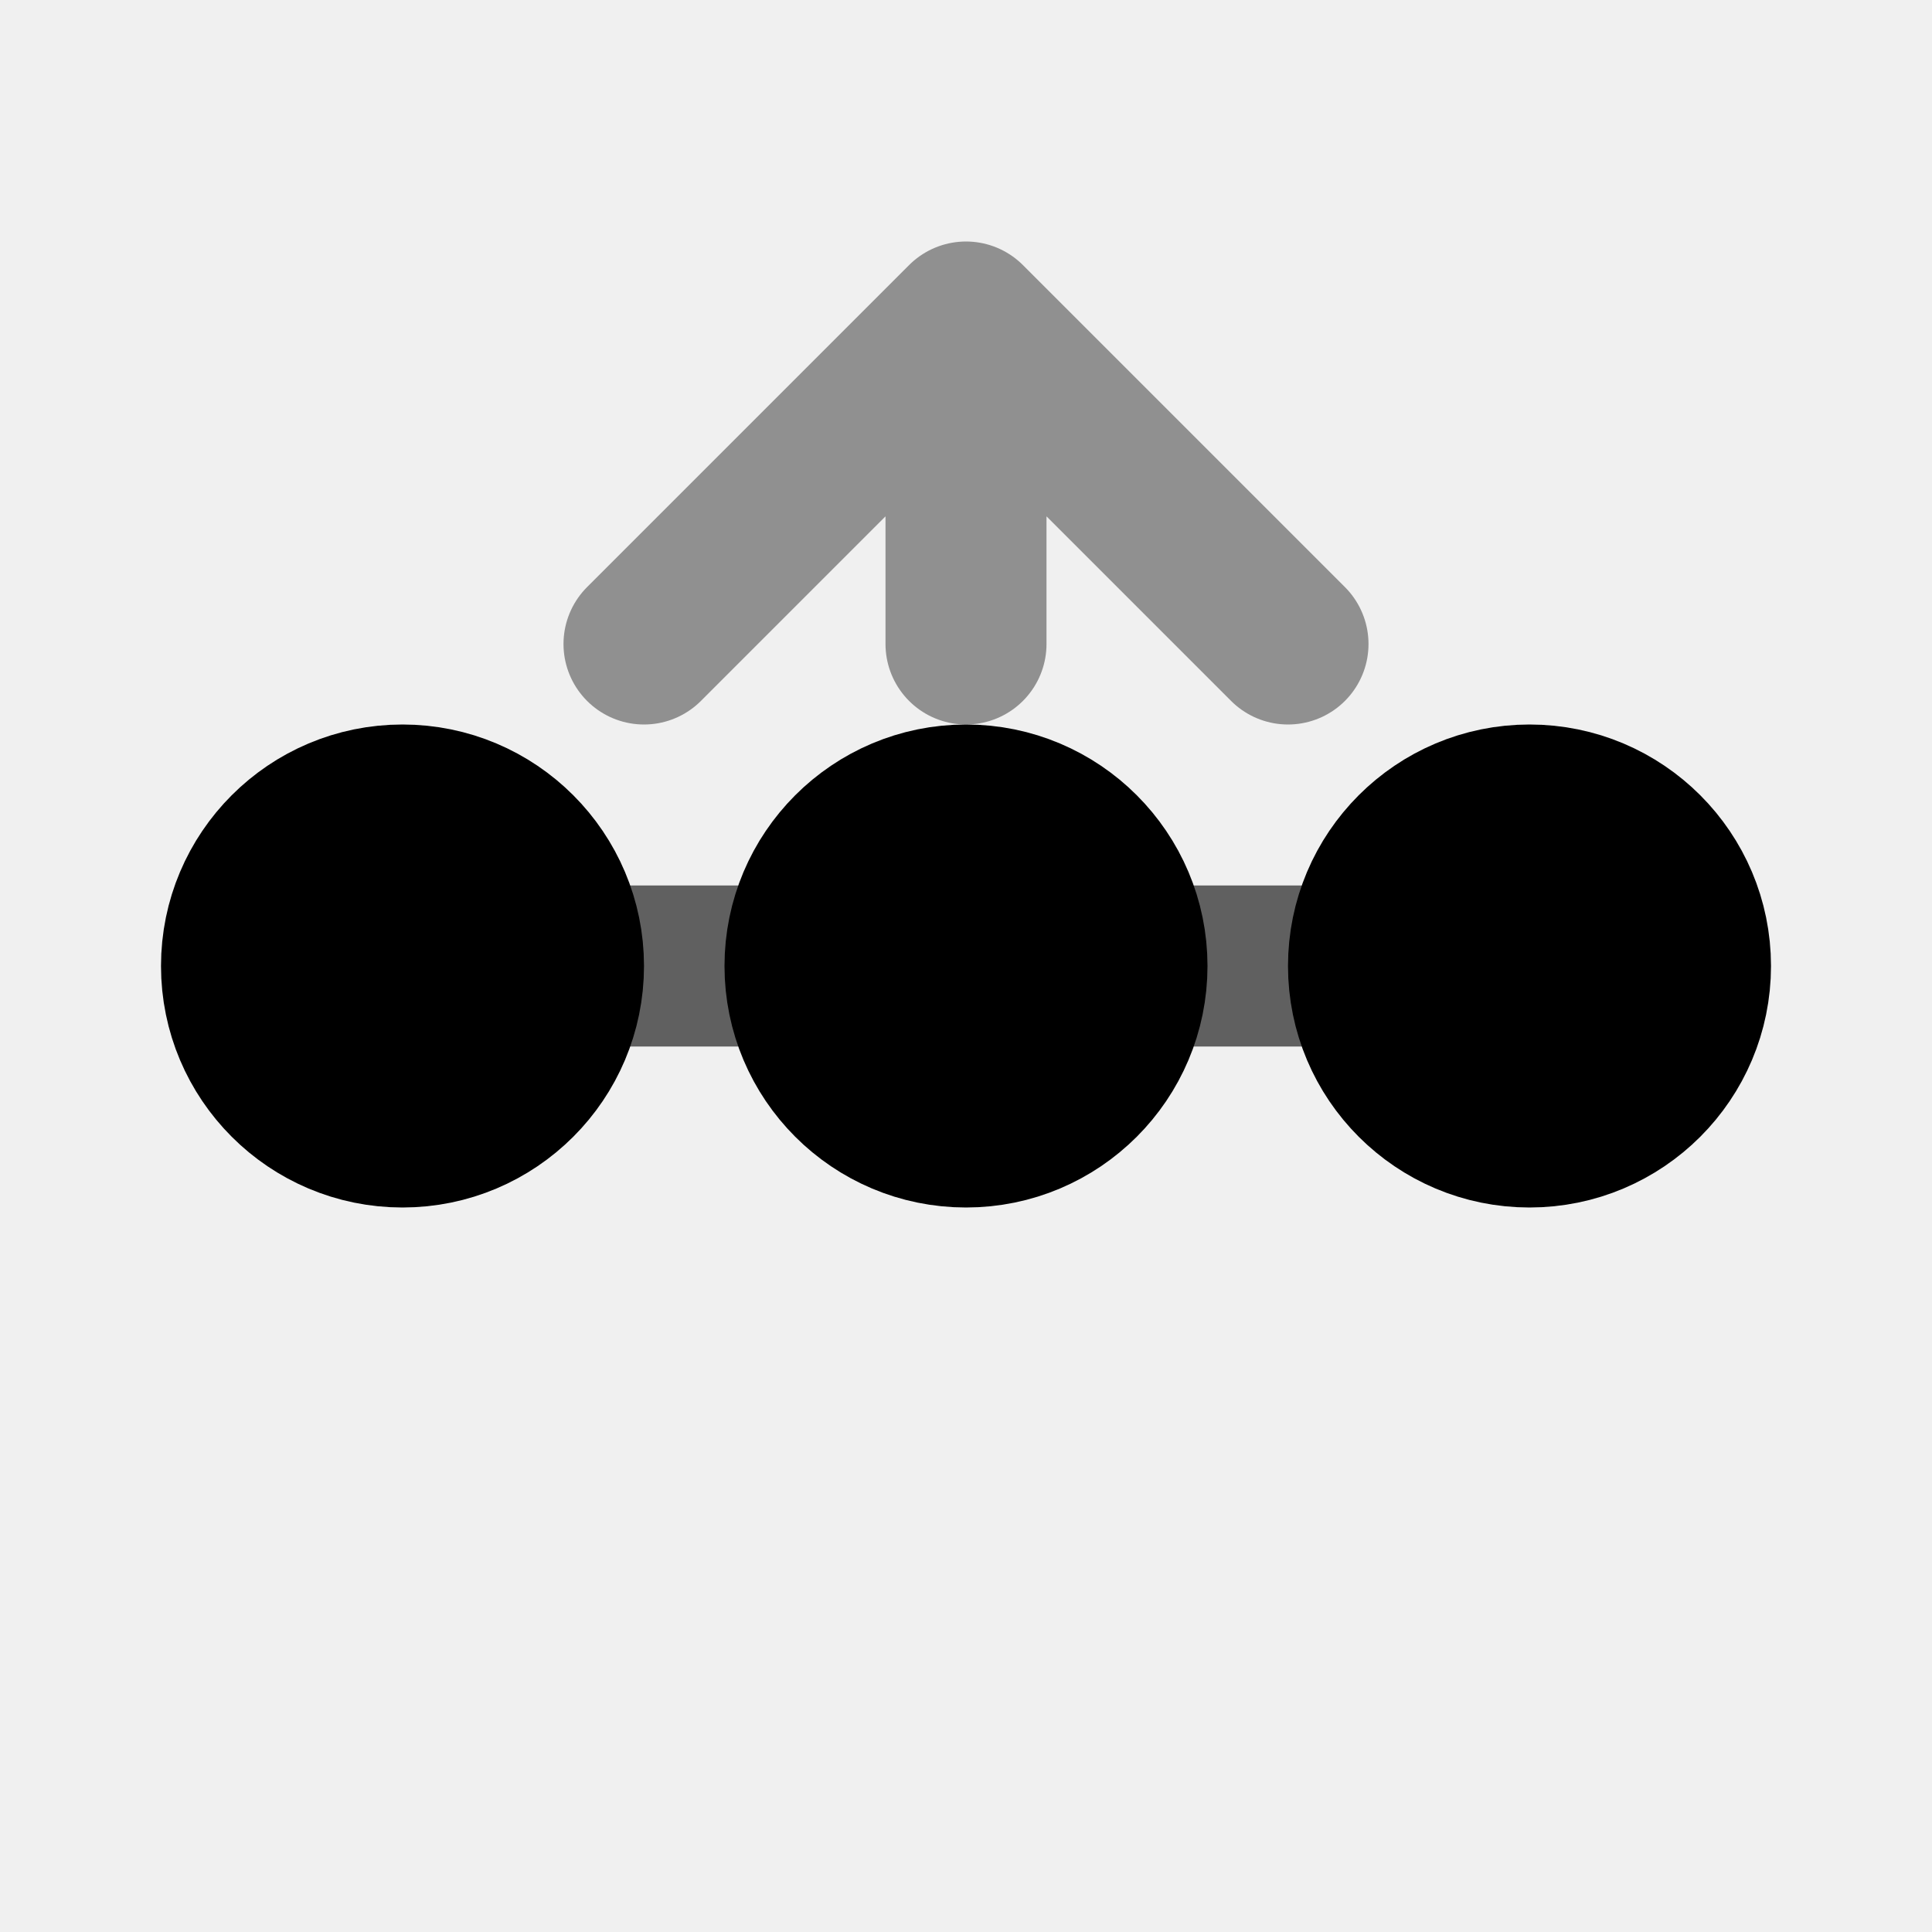
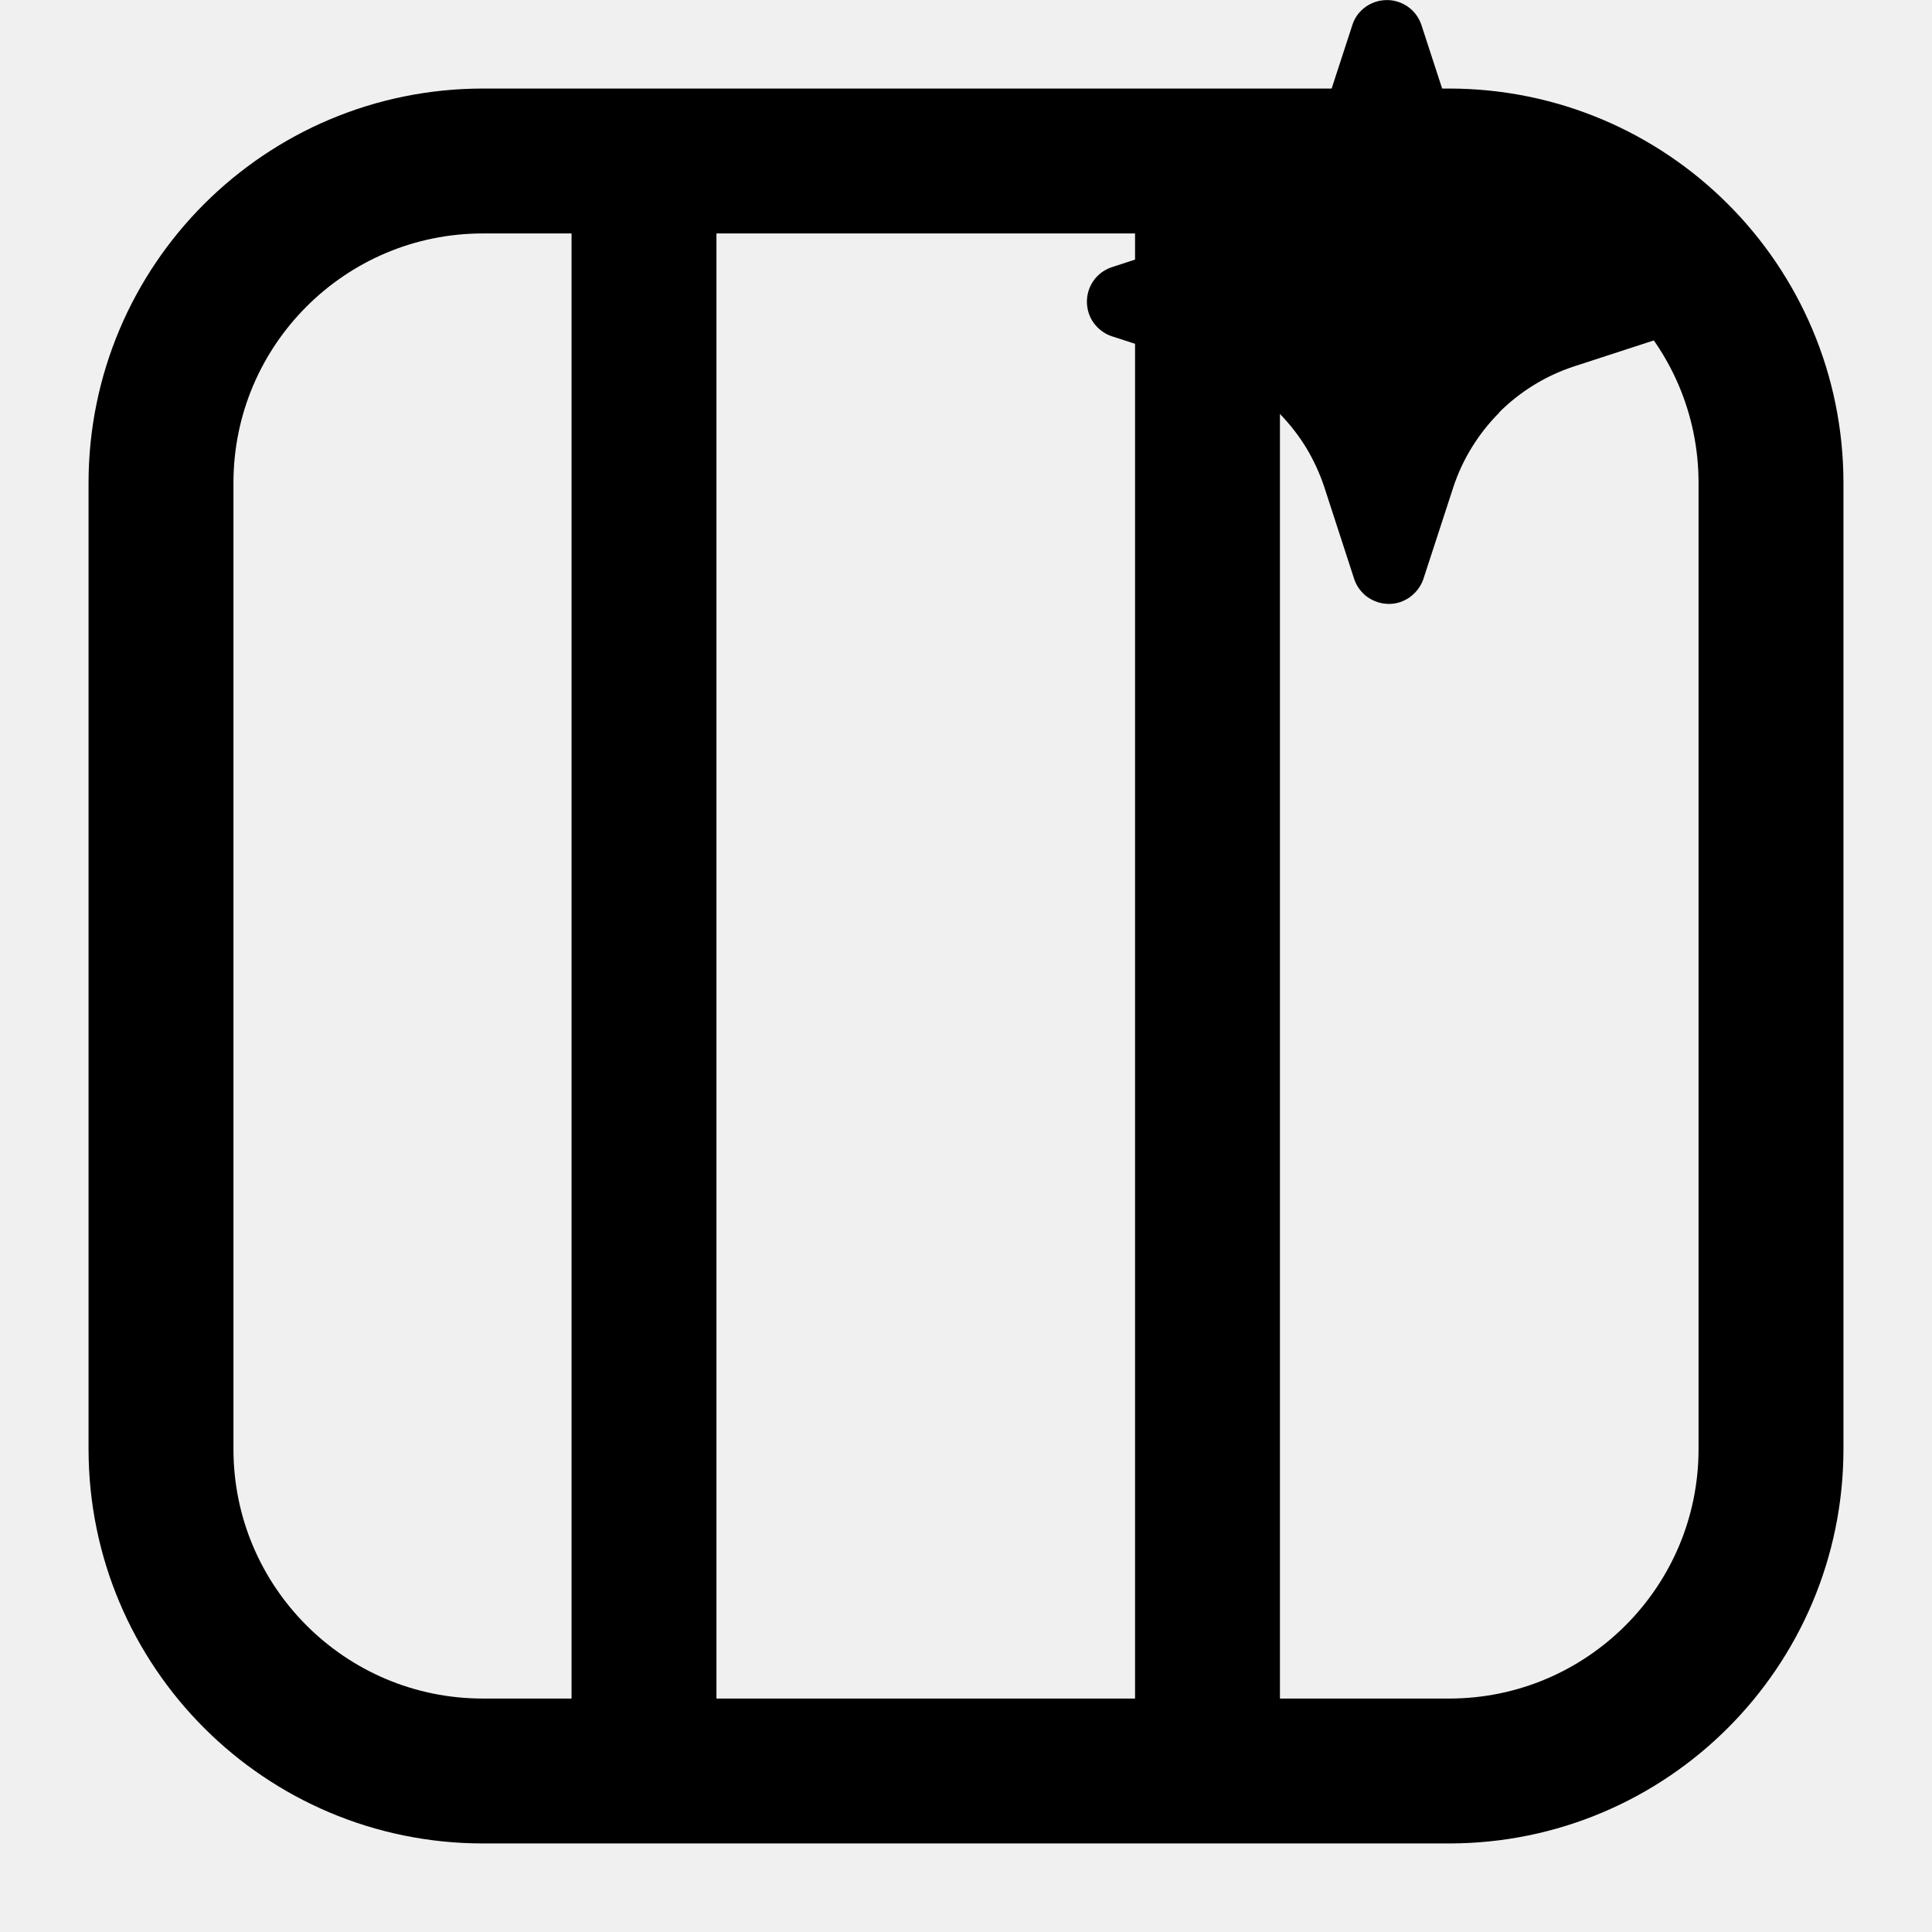
- <svg xmlns="http://www.w3.org/2000/svg" viewBox="0 0 24 24" fill="none" stroke="currentColor" stroke-width="2" stroke-linecap="round" stroke-linejoin="round">
-   <circle cx="5" cy="12" r="2" fill="currentColor" />
-   <circle cx="12" cy="12" r="2" fill="currentColor" />
-   <circle cx="19" cy="12" r="2" fill="currentColor" />
-   <line x1="7" y1="12" x2="10" y2="12" stroke-opacity="0.6" />
-   <line x1="14" y1="12" x2="17" y2="12" stroke-opacity="0.6" />
-   <path d="M12 8 L12 4 L16 8 M12 4 L8 8" stroke-opacity="0.4" />
+ <svg xmlns="http://www.w3.org/2000/svg" width="24" height="24" viewBox="0 0 24 24" fill="none">
+   <g clip-path="url(#clip0_devsteps_actbar)">
+     <rect x="2" y="2" width="20" height="20" rx="4" fill="none" stroke="currentColor" stroke-width="1.8" />
+     <path fill="none" stroke="currentColor" stroke-width="1.8" d="M8 2V22 M15 2V22" />
+     <path fill="currentColor" d="M18.622 5.124C18.882 4.864 19.2 4.668 19.549 4.553L20.697 4.179C20.785 4.147 20.862 4.09 20.916 4.014C20.97 3.938 20.998 3.846 20.998 3.753C20.998 3.66 20.97 3.568 20.916 3.492C20.862 3.416 20.785 3.357 20.697 3.327L20.674 3.321L19.527 2.947C19.288 2.868 19.065 2.752 18.864 2.604C18.771 2.535 18.683 2.458 18.6 2.376C18.34 2.116 18.144 1.798 18.029 1.45L17.655 0.303C17.623 0.214 17.567 0.138 17.49 0.084C17.419 0.034 17.337 0.006 17.252 0.001H17.229C17.134 0.001 17.043 0.03 16.966 0.084C16.89 0.138 16.831 0.214 16.802 0.303L16.428 1.45C16.314 1.797 16.122 2.112 15.866 2.372C15.828 2.409 15.79 2.445 15.752 2.479C15.519 2.687 15.248 2.845 14.952 2.947L13.805 3.321C13.716 3.353 13.639 3.409 13.585 3.486C13.531 3.562 13.502 3.654 13.502 3.747C13.502 3.84 13.53 3.933 13.585 4.01C13.641 4.086 13.716 4.144 13.805 4.175L14.952 4.548C14.997 4.563 15.042 4.58 15.087 4.598C15.384 4.718 15.654 4.894 15.88 5.122C16.015 5.259 16.134 5.409 16.232 5.572C16.322 5.723 16.395 5.883 16.451 6.051L16.824 7.198C16.855 7.287 16.913 7.364 16.989 7.418C17.066 7.471 17.157 7.502 17.252 7.502H17.258C17.349 7.502 17.439 7.471 17.514 7.418C17.565 7.381 17.607 7.335 17.64 7.282C17.657 7.255 17.67 7.227 17.68 7.198L18.054 6.051C18.169 5.702 18.366 5.385 18.625 5.125L18.622 5.124Z" />
+   </g>
+   <defs>
+     <clipPath id="clip0_devsteps_actbar">
+       <rect width="24" height="24" fill="white" />
+     </clipPath>
+   </defs>
</svg>
